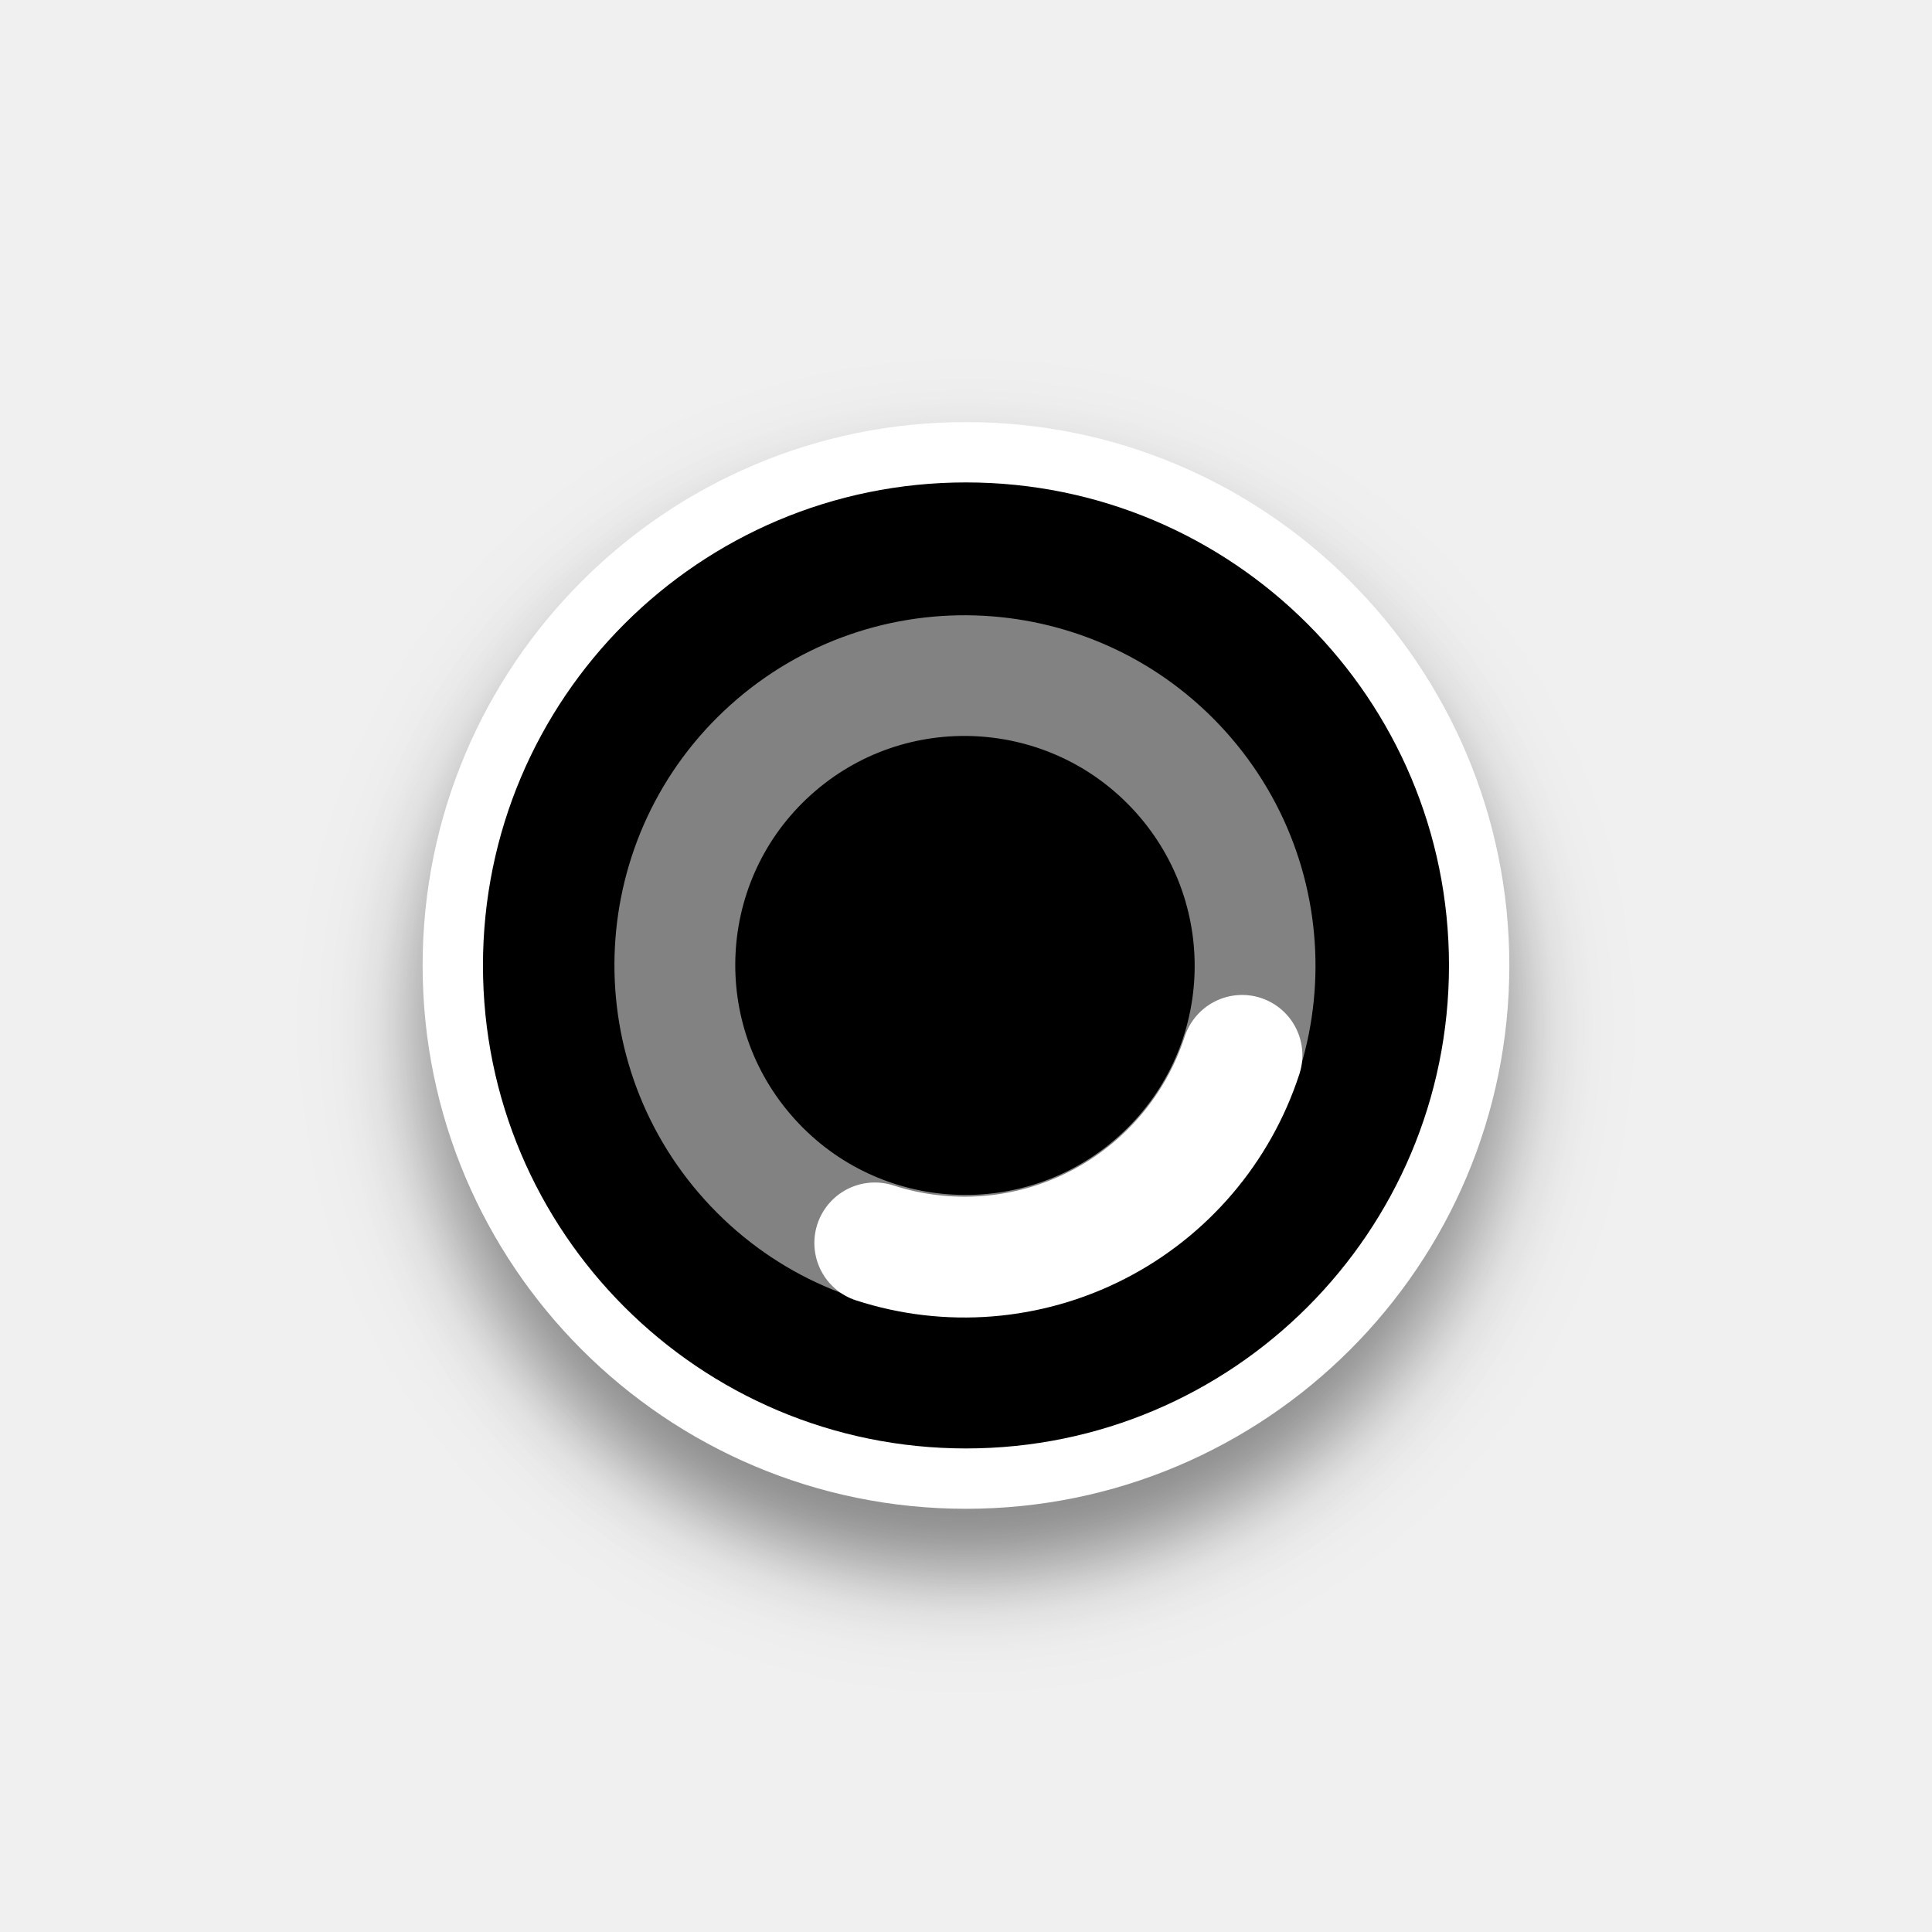
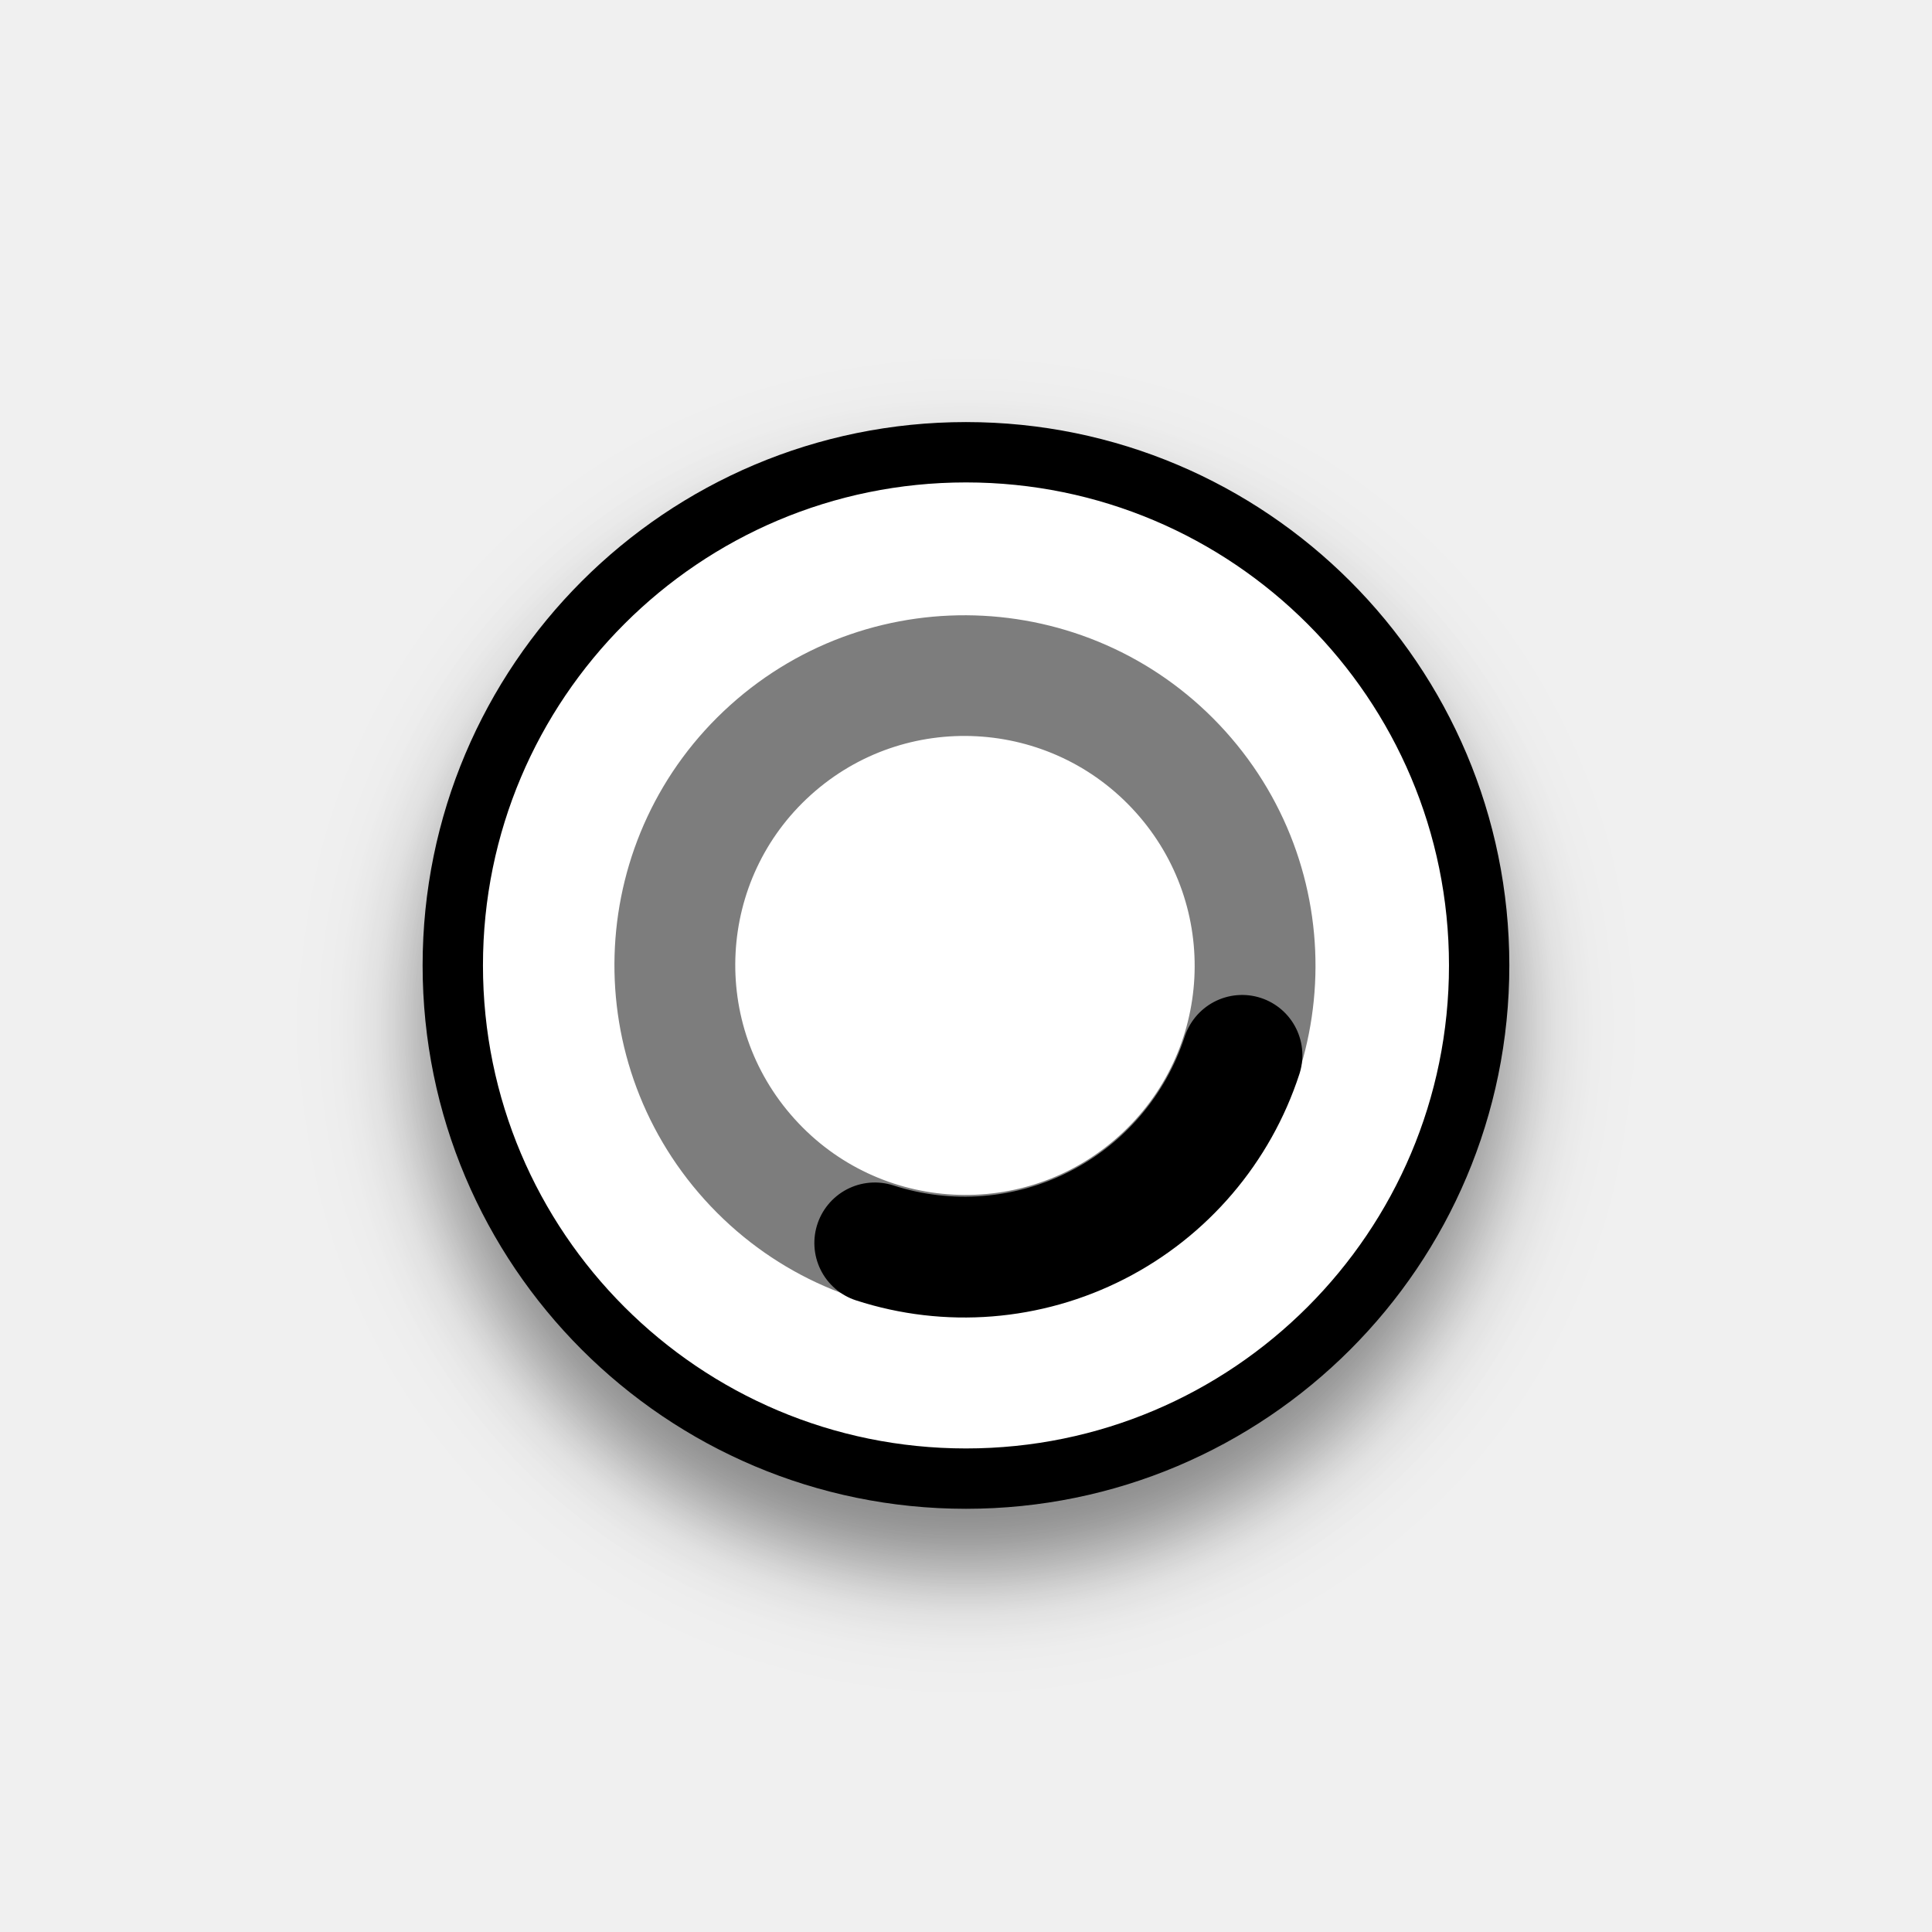
<svg xmlns="http://www.w3.org/2000/svg" viewBox="-4 -4 32 32" width="32" height="32" id="svg2" version="1.0" xml:space="preserve">
  <defs id="defs4">
    <filter style="color-interpolation-filters:sRGB" id="filter637" x="-0.15" y="-0.13" width="1.3" height="1.261">
      <feGaussianBlur stdDeviation="1 1" result="blur" id="feGaussianBlur637" />
    </filter>
    <filter style="color-interpolation-filters:sRGB" id="filter644" x="-0.133" y="-0.133" width="1.267" height="1.267">
      <feGaussianBlur stdDeviation="1 1" result="blur" id="feGaussianBlur644" />
    </filter>
    <filter style="color-interpolation-filters:sRGB" id="filter645" x="-0.15" y="-0.13" width="1.3" height="1.261">
      <feGaussianBlur stdDeviation="1 1" result="blur" id="feGaussianBlur645" />
    </filter>
    <filter style="color-interpolation-filters:sRGB" id="filter960" x="-0.09" y="-0.078" width="1.18" height="1.156">
      <feGaussianBlur stdDeviation="0.6 0.6" result="blur" id="feGaussianBlur960" />
    </filter>
    <filter style="color-interpolation-filters:sRGB" id="filter967" x="-0.08" y="-0.08" width="1.16" height="1.16">
      <feGaussianBlur stdDeviation="0.6 0.6" result="blur" id="feGaussianBlur967" />
    </filter>
    <filter style="color-interpolation-filters:sRGB" id="filter968" x="-0.09" y="-0.078" width="1.18" height="1.156">
      <feGaussianBlur stdDeviation="0.6 0.6" result="blur" id="feGaussianBlur968" />
    </filter>
  </defs>
  <path id="path376" style="color:#000000;display:block;opacity:0.2;fill:#000000;-inkscape-stroke:none;filter:url(#filter644)" d="m 12,3.99 c -4.965,0 -9,4.035 -9,9 0,4.965 4.035,9 9,9 4.965,0 9,-4.035 9,-9 0,-4.965 -4.035,-9 -9,-9 z" />
  <path id="path699" style="color:#000000;display:block;opacity:0.3;fill:#000000;-inkscape-stroke:none;filter:url(#filter967)" d="m 12,3.99 c -4.965,0 -9,4.035 -9,9 0,4.965 4.035,9 9,9 4.965,0 9,-4.035 9,-9 0,-4.965 -4.035,-9 -9,-9 z" />
  <g id="layer1" style="display:inline" transform="translate(-16,-184)">
    <g style="display:inline;stroke-width:0.957;stroke-dasharray:none" id="g13494" transform="matrix(1.044479,0,0,1.044479,-36.80201,136.471)">
-       <circle id="path5737" style="color:#000000;display:block;overflow:visible;visibility:visible;fill:#000000;fill-opacity:1;fill-rule:nonzero;stroke:#ffffff;stroke-width:0.957;stroke-linecap:butt;stroke-linejoin:miter;stroke-miterlimit:4;stroke-dasharray:none;stroke-dashoffset:0;stroke-opacity:1;marker:none;enable-background:accumulate" cx="62.042" cy="56.985" r="8.138" />
+       <circle id="path5737" style="color:#ffffff;display:block;overflow:visible;visibility:visible;fill:#ffffff;fill-opacity:1;fill-rule:nonzero;stroke:#000000;stroke-width:0.957;stroke-linecap:butt;stroke-linejoin:miter;stroke-miterlimit:4;stroke-dasharray:none;stroke-dashoffset:0;stroke-opacity:1;marker:none;enable-background:accumulate" cx="62.042" cy="56.985" r="8.138" />
    </g>
  </g>
  <g id="g3" transform="matrix(0.5261964,-0.8102713,0.8102713,0.5261964,-161.557,-68.45332)" style="stroke-width:1.035;stroke-dasharray:none">
-     <g style="display:inline;fill:none;stroke:#ffffff;stroke-width:4.115;stroke-dasharray:none;stroke-opacity:0.154" id="g12246" transform="matrix(0.2517563,0,0,0.2513179,148.2378,-155.0895)">
-       <ellipse transform="matrix(-0.9656663,-0.2597856,0.2578554,-0.9661835,0,0)" id="path5779-0-1" style="font-variation-settings:normal;display:inline;opacity:1;fill:none;fill-opacity:1;stroke:#ffffff;stroke-width:8.23;stroke-linecap:round;stroke-linejoin:miter;stroke-miterlimit:4;stroke-dasharray:none;stroke-dashoffset:0;stroke-opacity:0.51;stop-color:#000000;stop-opacity:1" cx="101.236" cy="-1473.078" rx="19.735" ry="19.792" />
+     <g style="display:inline;fill:none;stroke:#000000;stroke-width:4.115;stroke-dasharray:none;stroke-opacity:0.154" id="g12246" transform="matrix(0.2517563,0,0,0.2513179,148.2378,-155.0895)">
+       <ellipse transform="matrix(-0.9656663,-0.2597856,0.2578554,-0.9661835,0,0)" id="path5779-0-1" style="font-variation-settings:normal;display:inline;opacity:1;fill:none;fill-opacity:1;stroke:#000000;stroke-width:8.23;stroke-linecap:round;stroke-linejoin:miter;stroke-miterlimit:4;stroke-dasharray:none;stroke-dashoffset:0;stroke-opacity:0.51;stop-color:#ffffff;stop-opacity:1" cx="101.236" cy="-1473.078" rx="19.735" ry="19.792" />
    </g>
-     <g style="display:inline;fill:none;stroke:#ffffff;stroke-width:4.093;stroke-dasharray:none;stroke-opacity:0.154" id="g2" transform="matrix(0.2531142,0,0,0.2526734,148.8863,-156.983)">
-       <path transform="matrix(-0.2589424,0.9658928,-0.9659589,-0.2586957,0,0)" id="ellipse1" style="display:inline;fill:none;stroke:#ffffff;stroke-width:8.186;stroke-linecap:round;stroke-miterlimit:4;stroke-dasharray:none;stroke-dashoffset:0;stroke-opacity:1" d="m 1490.079,89.697 a 19.764,19.762 0 0 1 1.974,14.996 19.764,19.762 0 0 1 -9.209,12" />
+     <g style="display:inline;fill:none;stroke:#000000;stroke-width:4.093;stroke-dasharray:none;stroke-opacity:0.154" id="g2" transform="matrix(0.2531142,0,0,0.2526734,148.8863,-156.983)">
+       <path transform="matrix(-0.2589424,0.9658928,-0.9659589,-0.2586957,0,0)" id="ellipse1" style="display:inline;fill:none;stroke:#000000;stroke-width:8.186;stroke-linecap:round;stroke-miterlimit:4;stroke-dasharray:none;stroke-dashoffset:0;stroke-opacity:1" d="m 1490.079,89.697 a 19.764,19.762 0 0 1 1.974,14.996 19.764,19.762 0 0 1 -9.209,12" />
    </g>
  </g>
  <path id="hotspot" d="M11 11h1v1h-1z" display="none" fill="#333" />
</svg>
